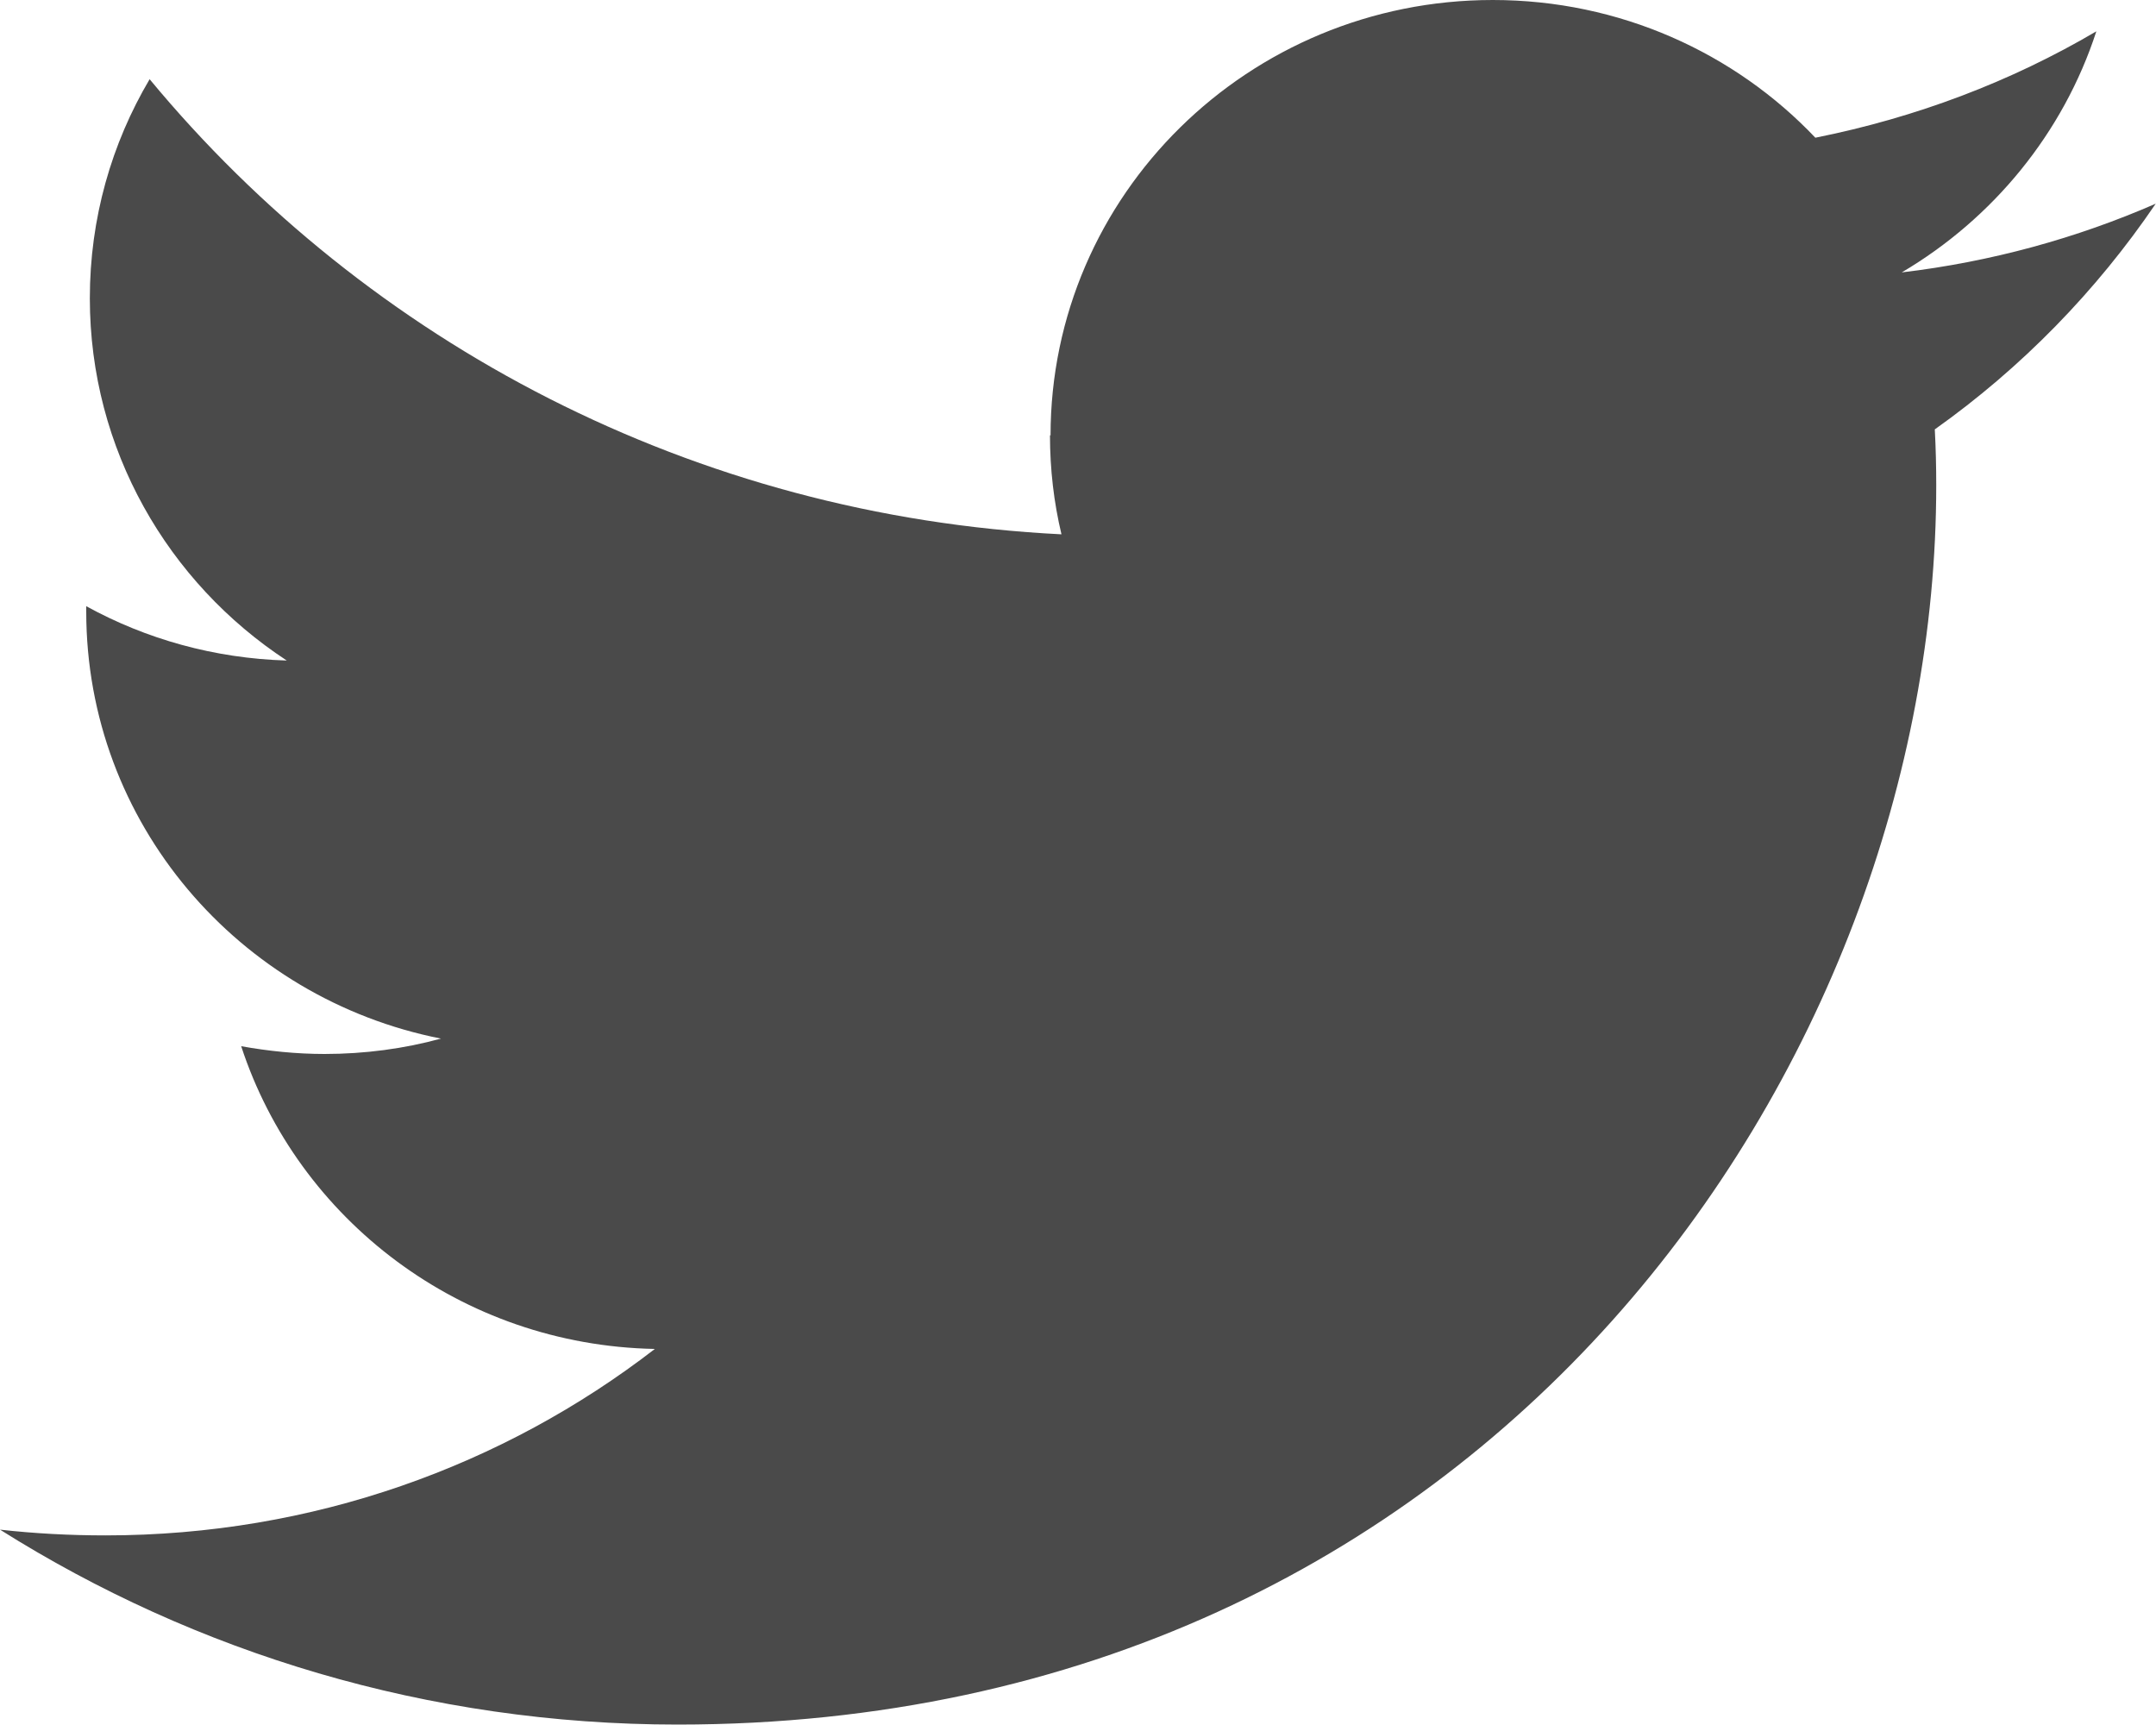
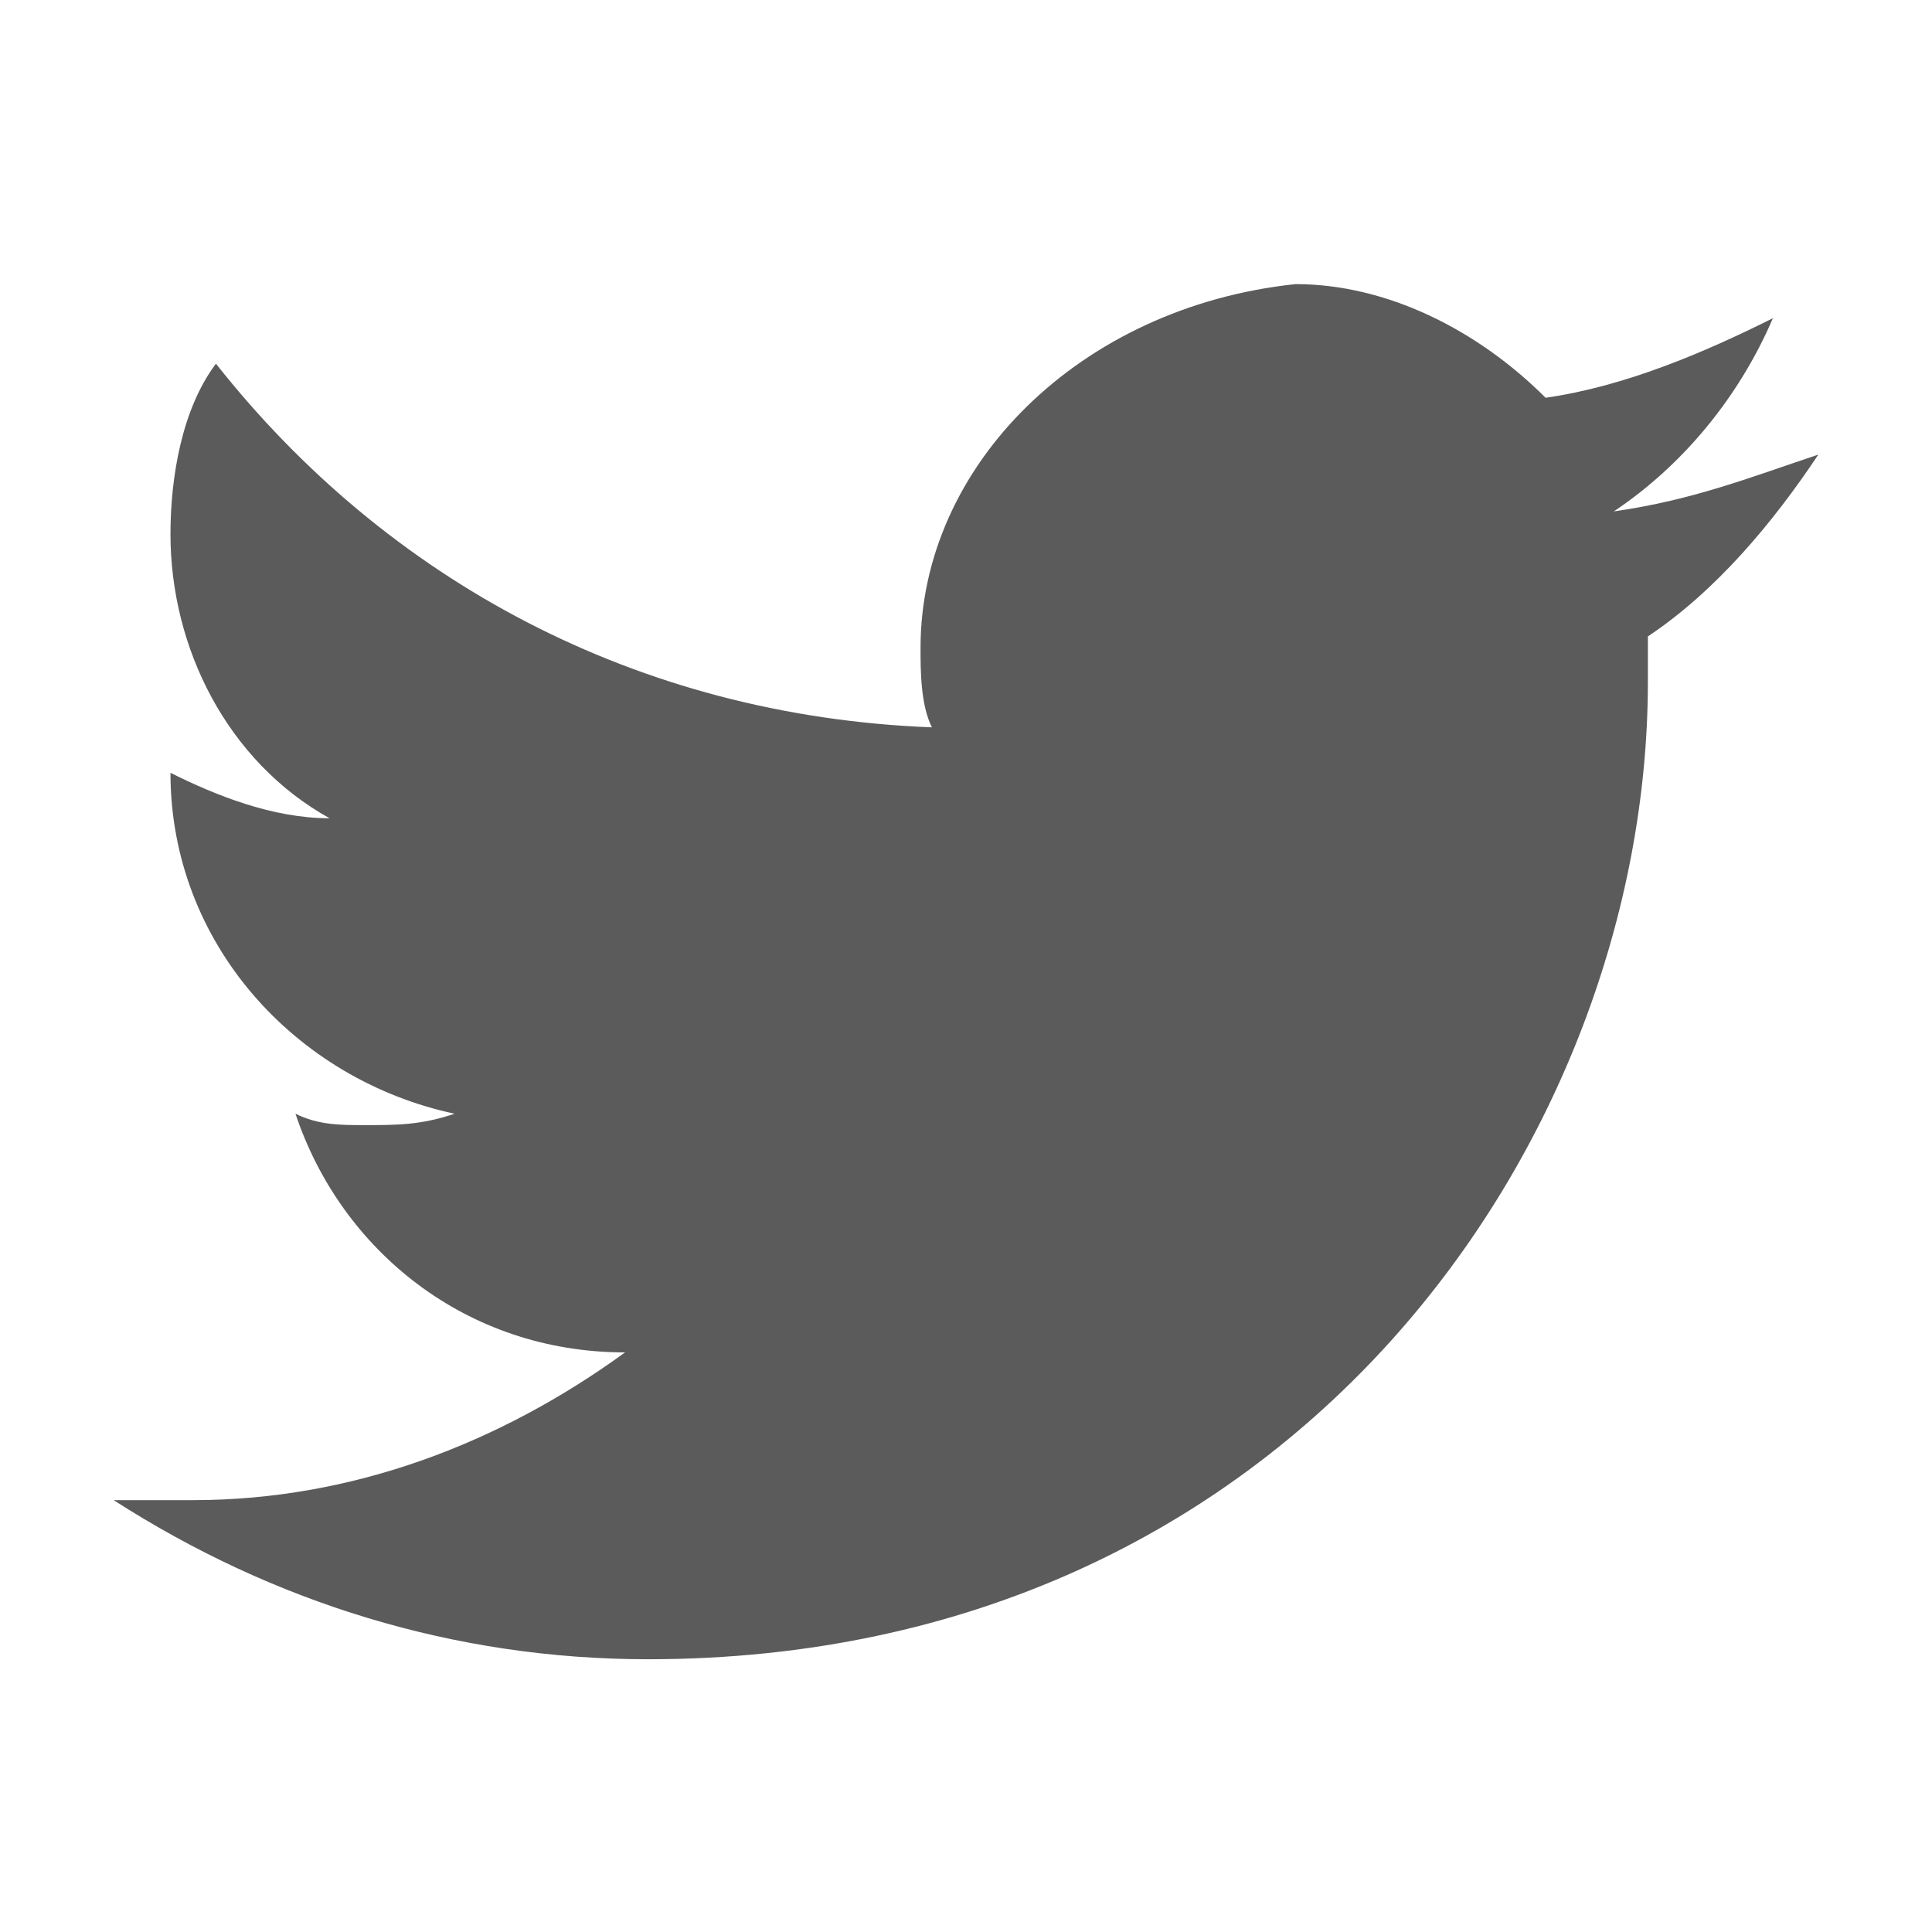
- <svg xmlns="http://www.w3.org/2000/svg" xmlns:xlink="http://www.w3.org/1999/xlink" width="15" height="12" viewBox="0 0 15 12" version="1.1">
-   <g id="Canvas" transform="translate(-2413 -7010)">
-     <g id="Path">
-       <use xlink:href="#path0_fill" transform="translate(2413 7010)" fill="#4A4A4A" />
-     </g>
-   </g>
-   <defs>
-     <path id="path0_fill" fill-rule="evenodd" d="M 7.305 3.027C 7.305 3.264 7.332 3.495 7.385 3.717C 4.827 3.59 2.559 2.384 1.041 0.551C 0.776 0.999 0.625 1.519 0.625 2.075C 0.625 3.125 1.168 4.053 1.995 4.595C 1.489 4.58 1.015 4.445 0.6 4.217L 0.6 4.255C 0.6 5.723 1.66 6.947 3.068 7.225C 2.813 7.295 2.538 7.332 2.258 7.332C 2.062 7.332 1.868 7.312 1.678 7.278C 2.073 8.484 3.208 9.358 4.556 9.384C 3.503 10.197 2.176 10.681 0.734 10.681C 0.486 10.681 0.241 10.668 0 10.641C 1.359 11.497 2.977 11.997 4.715 11.997C 10.375 11.997 13.471 7.381 13.471 3.377C 13.471 3.247 13.468 3.117 13.461 2.987C 14.064 2.559 14.585 2.025 14.998 1.417C 14.448 1.657 13.854 1.821 13.231 1.895C 13.867 1.52 14.355 0.925 14.585 0.218C 13.99 0.568 13.331 0.818 12.63 0.958C 12.07 0.368 11.27 0 10.386 0C 8.686 0 7.309 1.357 7.309 3.03L 7.305 3.027Z" />
-   </defs>
+ <svg xmlns="http://www.w3.org/2000/svg" version="1.1" id="Layer_1" x="0px" y="0px" viewBox="0 0 17 17" style="enable-background:new 0 0 17 17;" xml:space="preserve">
+   <style type="text/css">
+ 	.st0{fill:none;}
+ 	.st1{fill:#5B5B5C;}
+ </style>
+   <rect class="st0" width="17" height="17" />
+   <path id="path0_fill" class="st1" d="M8.1,5.7c0,0.2,0,0.5,0.1,0.7C5.6,6.3,3.4,5.1,1.9,3.2c-0.3,0.4-0.4,1-0.4,1.5  c0,1,0.5,2,1.4,2.5c-0.5,0-1-0.2-1.4-0.4l0,0c0,1.5,1.1,2.7,2.5,3C3.7,9.9,3.5,9.9,3.2,9.9c-0.2,0-0.4,0-0.6-0.1  C3,11,4.1,11.9,5.5,11.9c-1.1,0.8-2.4,1.3-3.8,1.3c-0.2,0-0.5,0-0.7,0c1.4,0.9,3,1.4,4.7,1.4c5.7,0,8.8-4.6,8.8-8.6  c0-0.1,0-0.3,0-0.4c0.6-0.4,1.1-1,1.5-1.6c-0.6,0.2-1.1,0.4-1.8,0.5c0.6-0.4,1.1-1,1.4-1.7c-0.6,0.3-1.3,0.6-2,0.7  c-0.6-0.6-1.4-1-2.2-1C9.5,2.7,8.1,4.1,8.1,5.7L8.1,5.7z" />
</svg>
